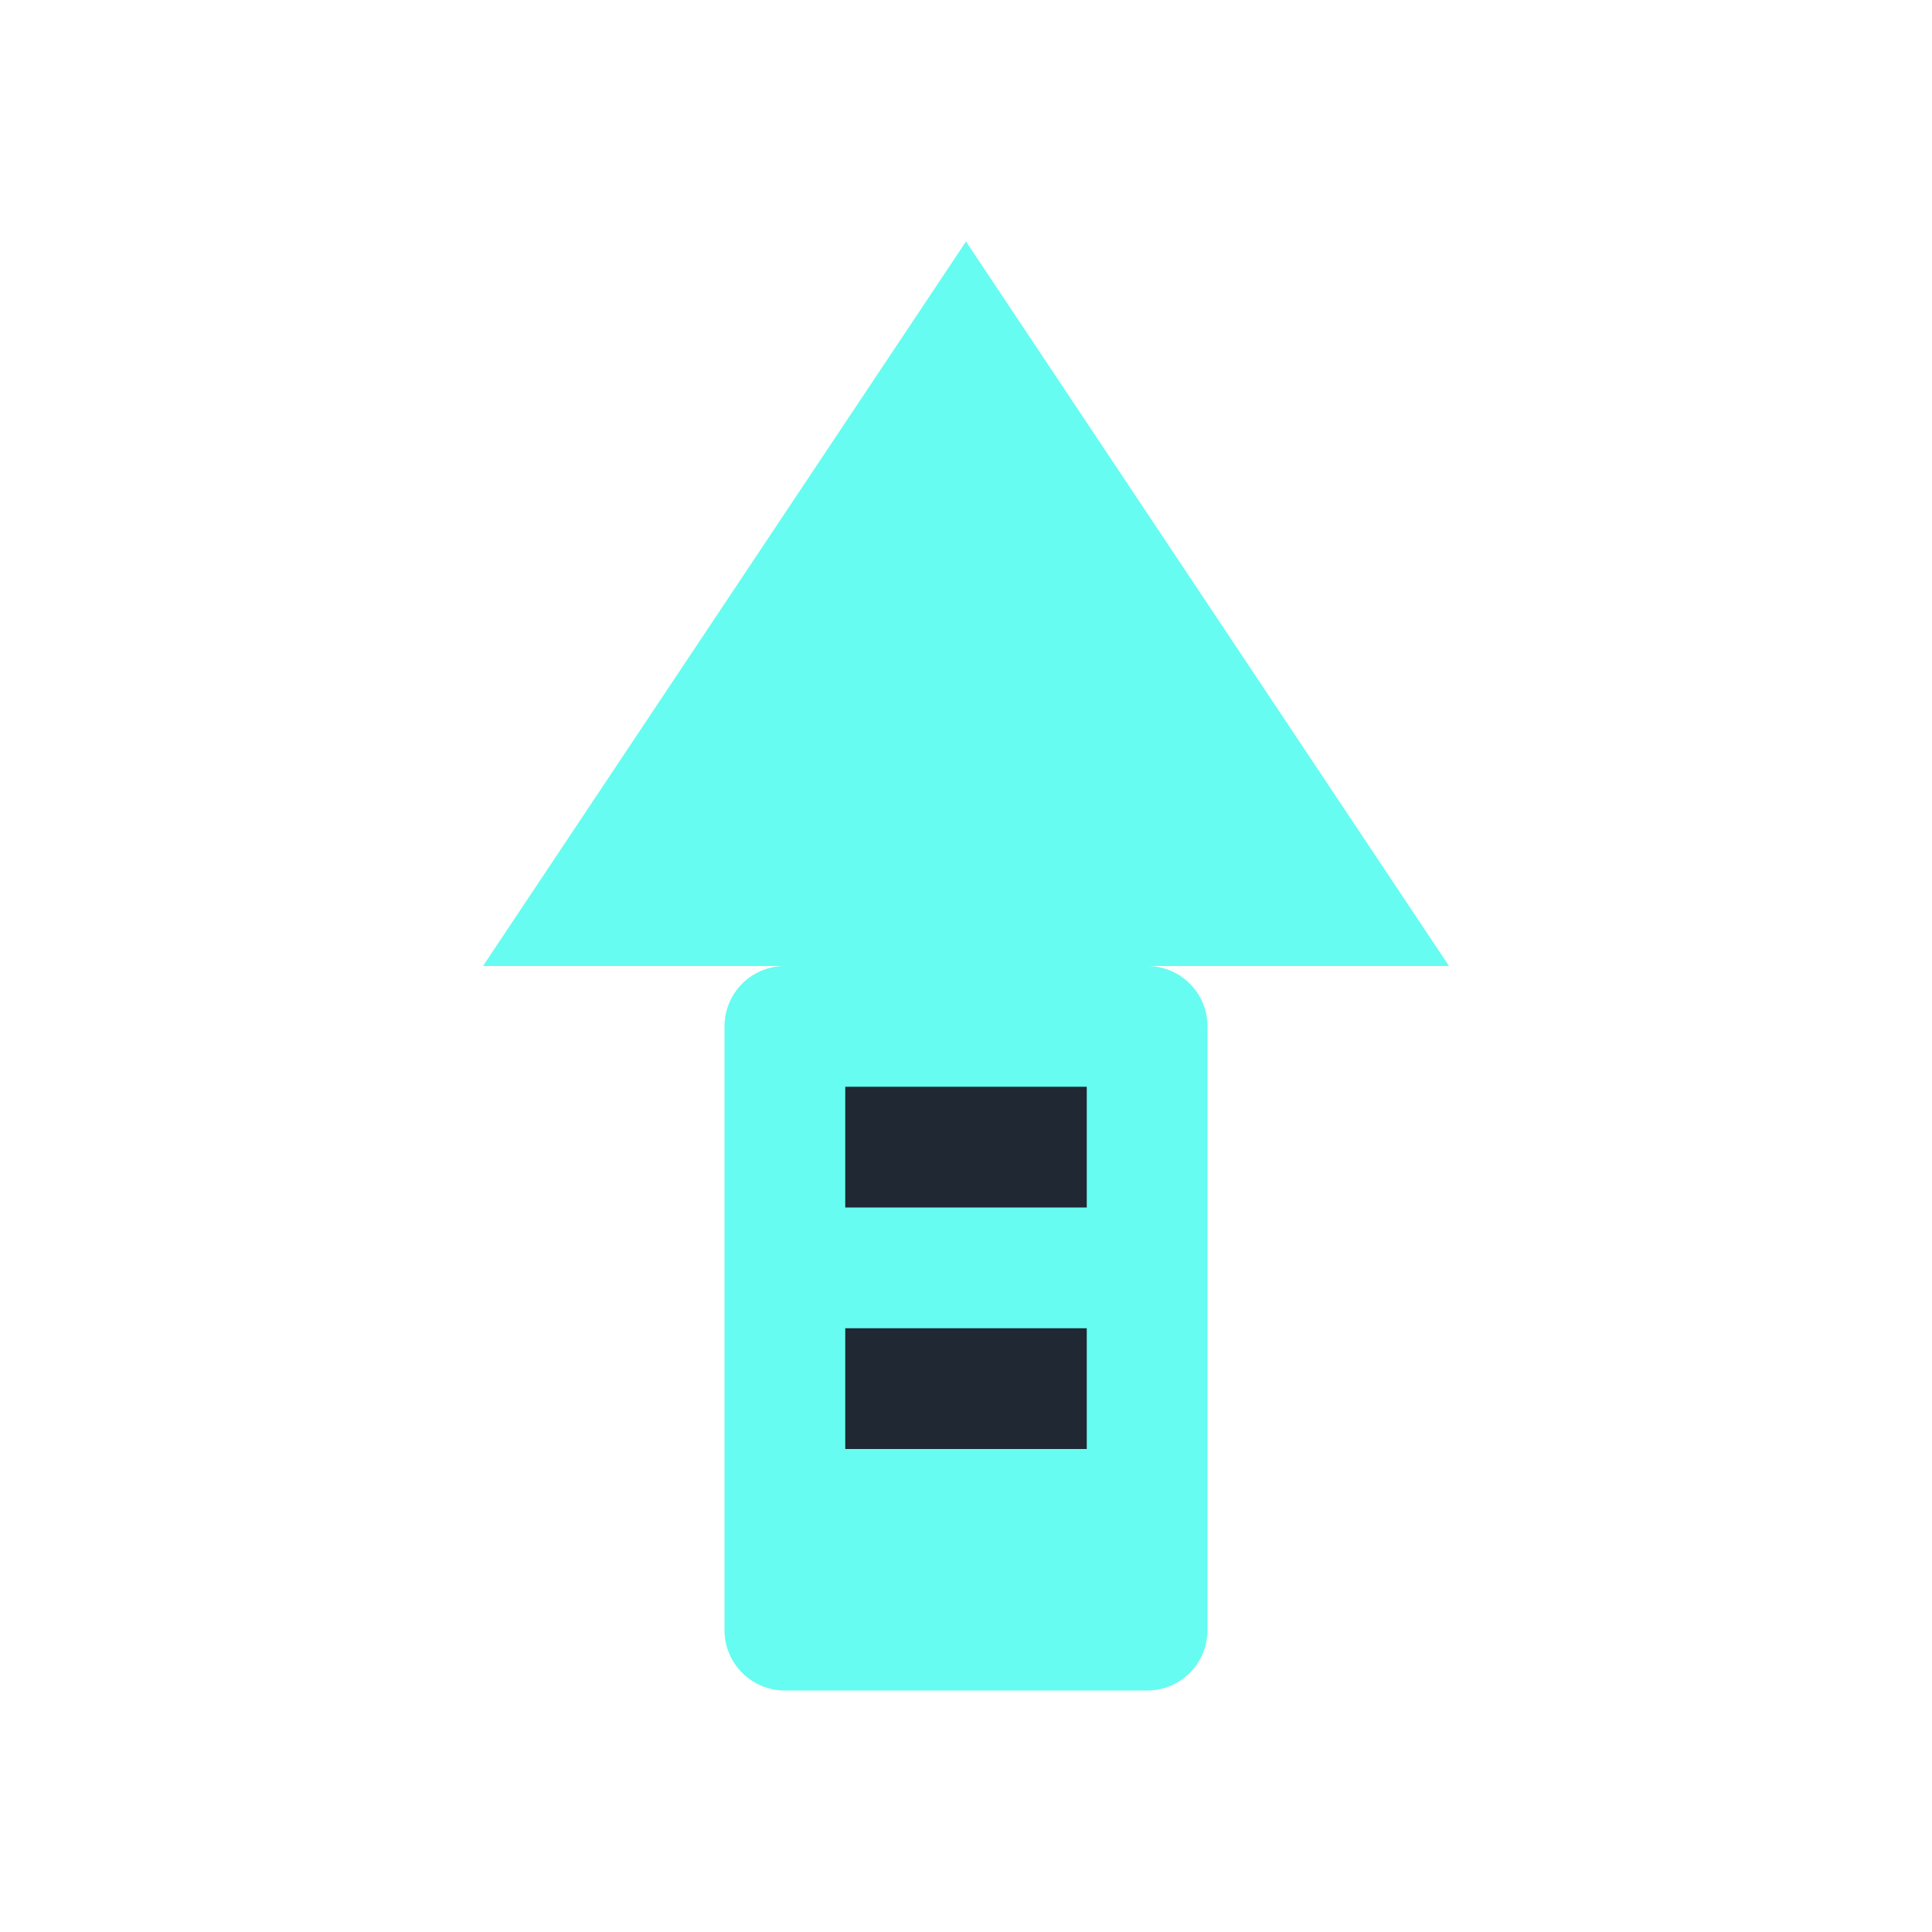
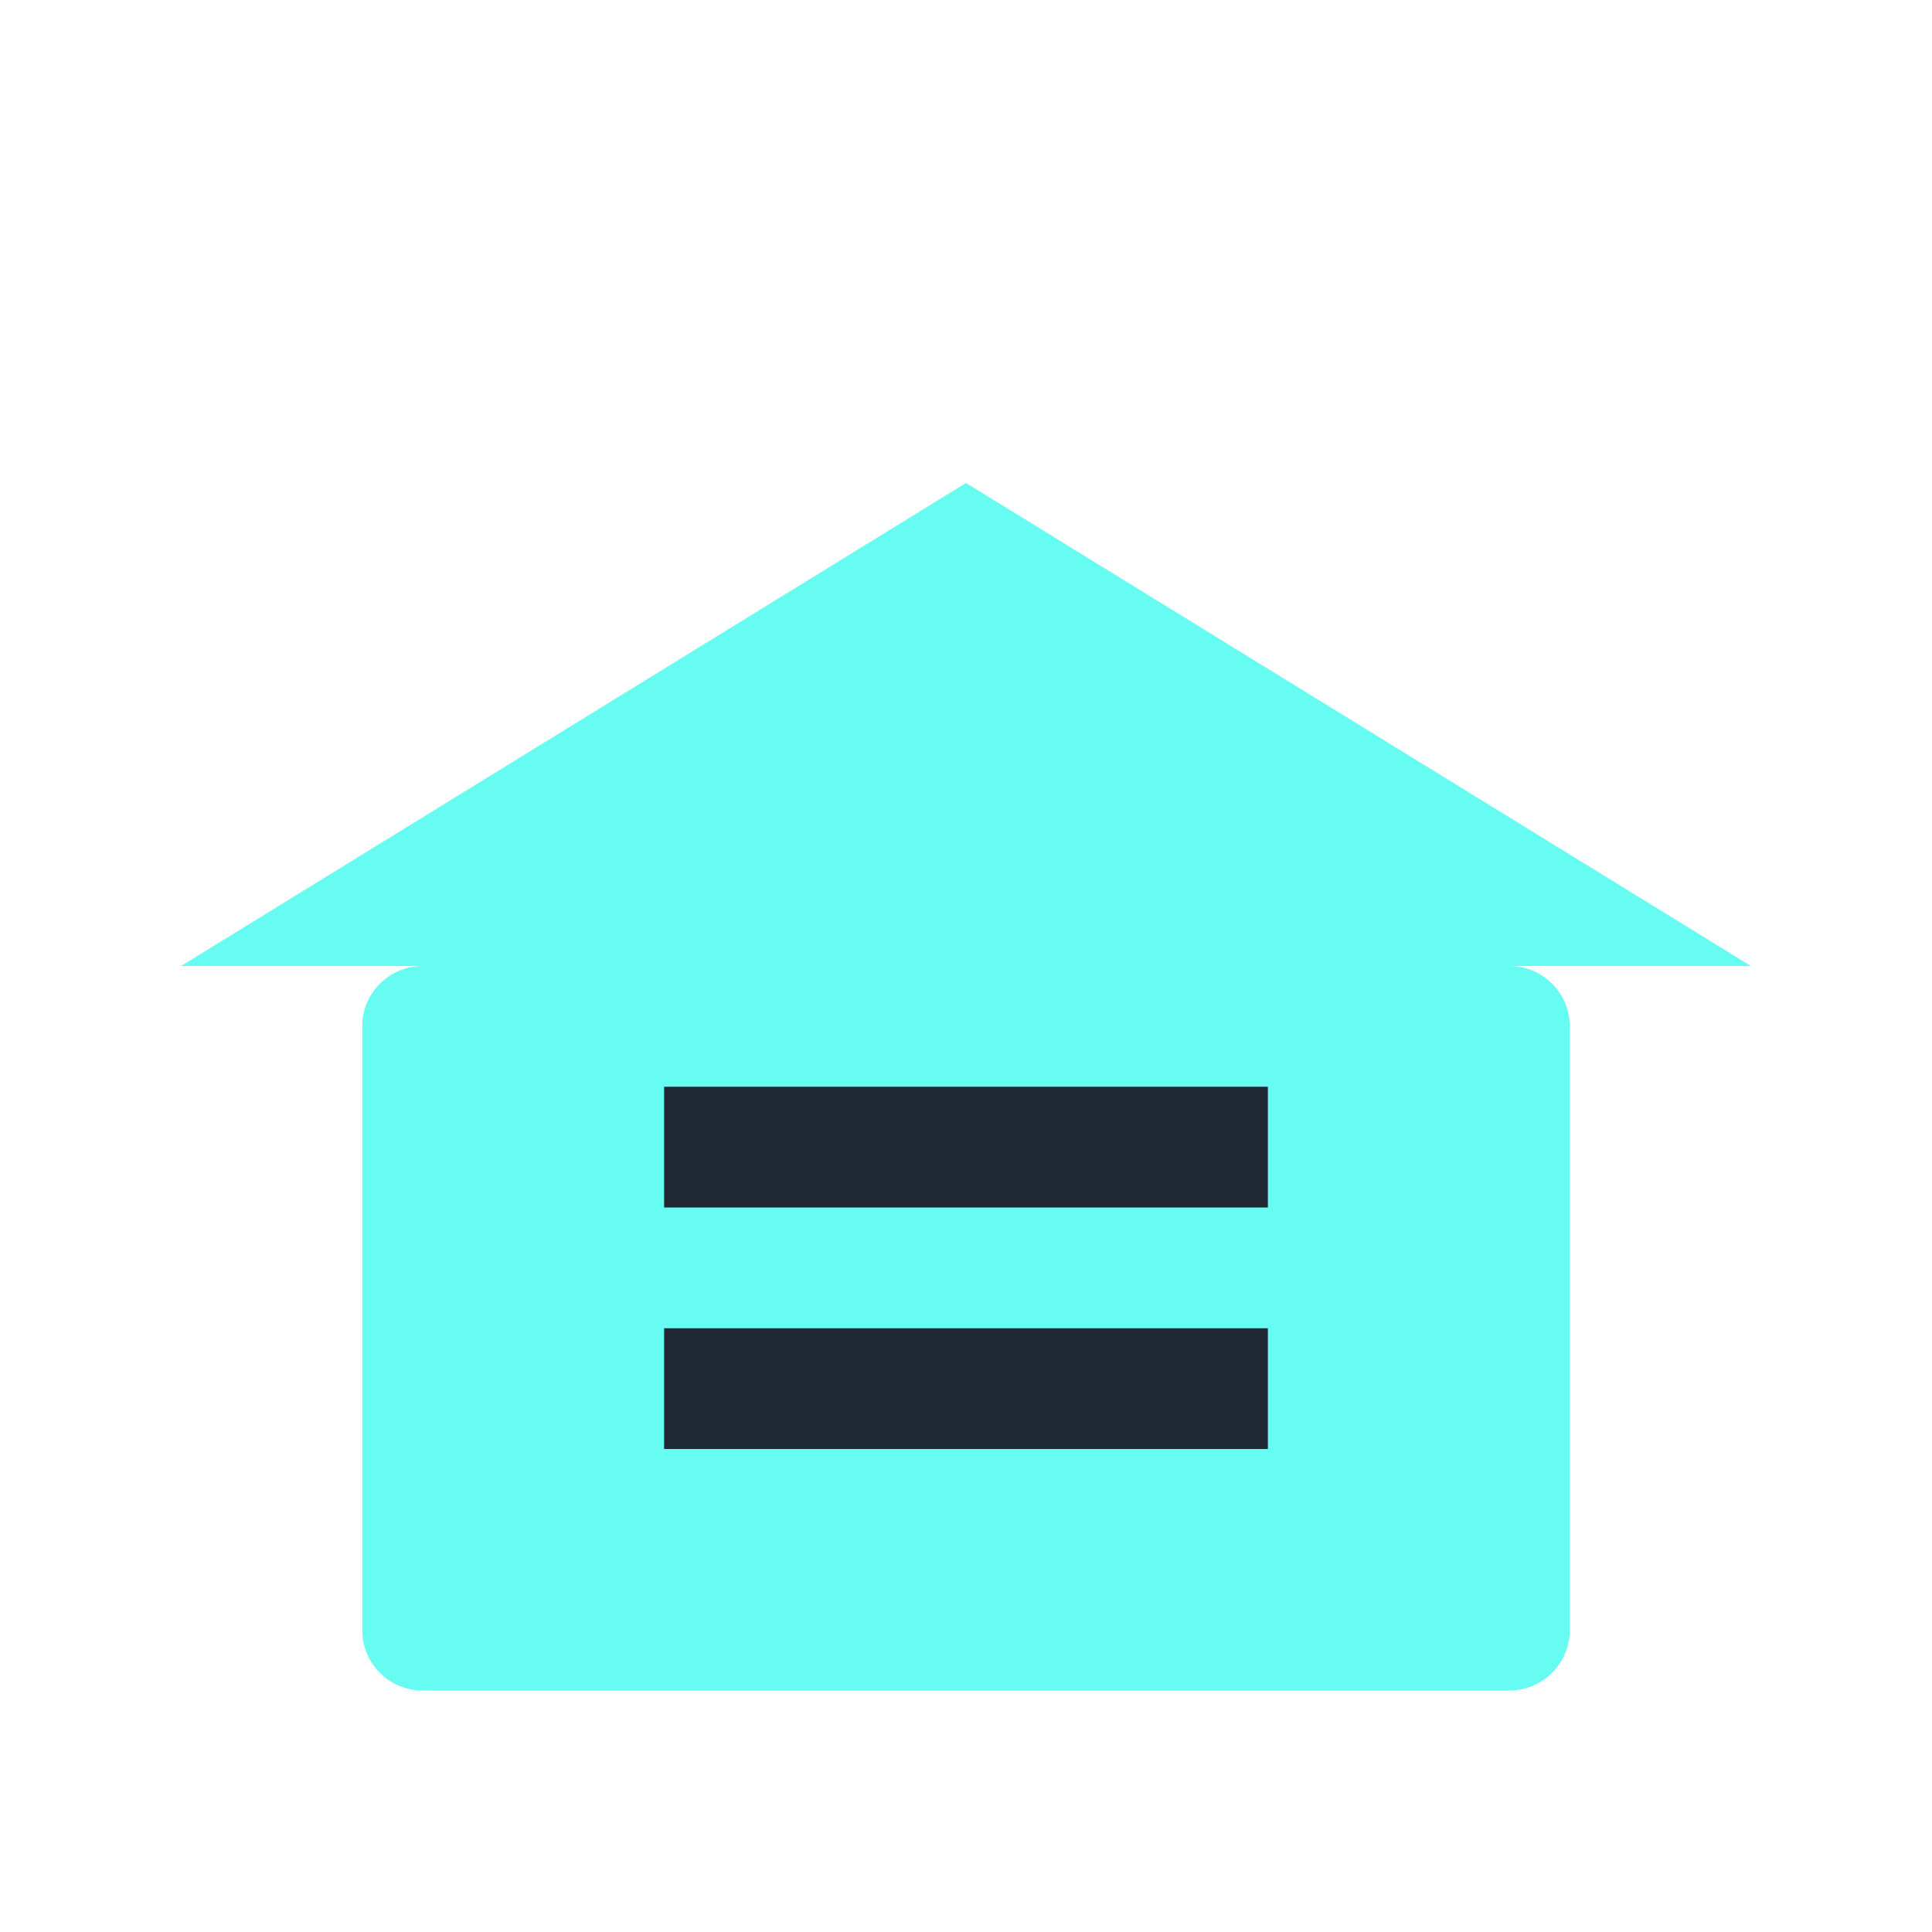
<svg xmlns="http://www.w3.org/2000/svg" viewBox="0 0 64 64" width="100" height="100">
-   <path d="M32 8l16 24H16L32 8z" fill="#66fcf1" />
-   <rect x="24" y="32" width="16" height="24" rx="2" ry="2" fill="#66fcf1" />
-   <path d="M28 36h8v4h-8zM28 44h8v4h-8z" fill="#1f2833" />
+   <path d="M32 16l26 16H6L32 16z" fill="#66fcf1" />
+   <rect x="12" y="32" width="40" height="24" rx="2" ry="2" fill="#66fcf1" />
+   <path d="M22 36h20v4H22zM22 44h20v4H22z" fill="#1f2833" />
</svg>
